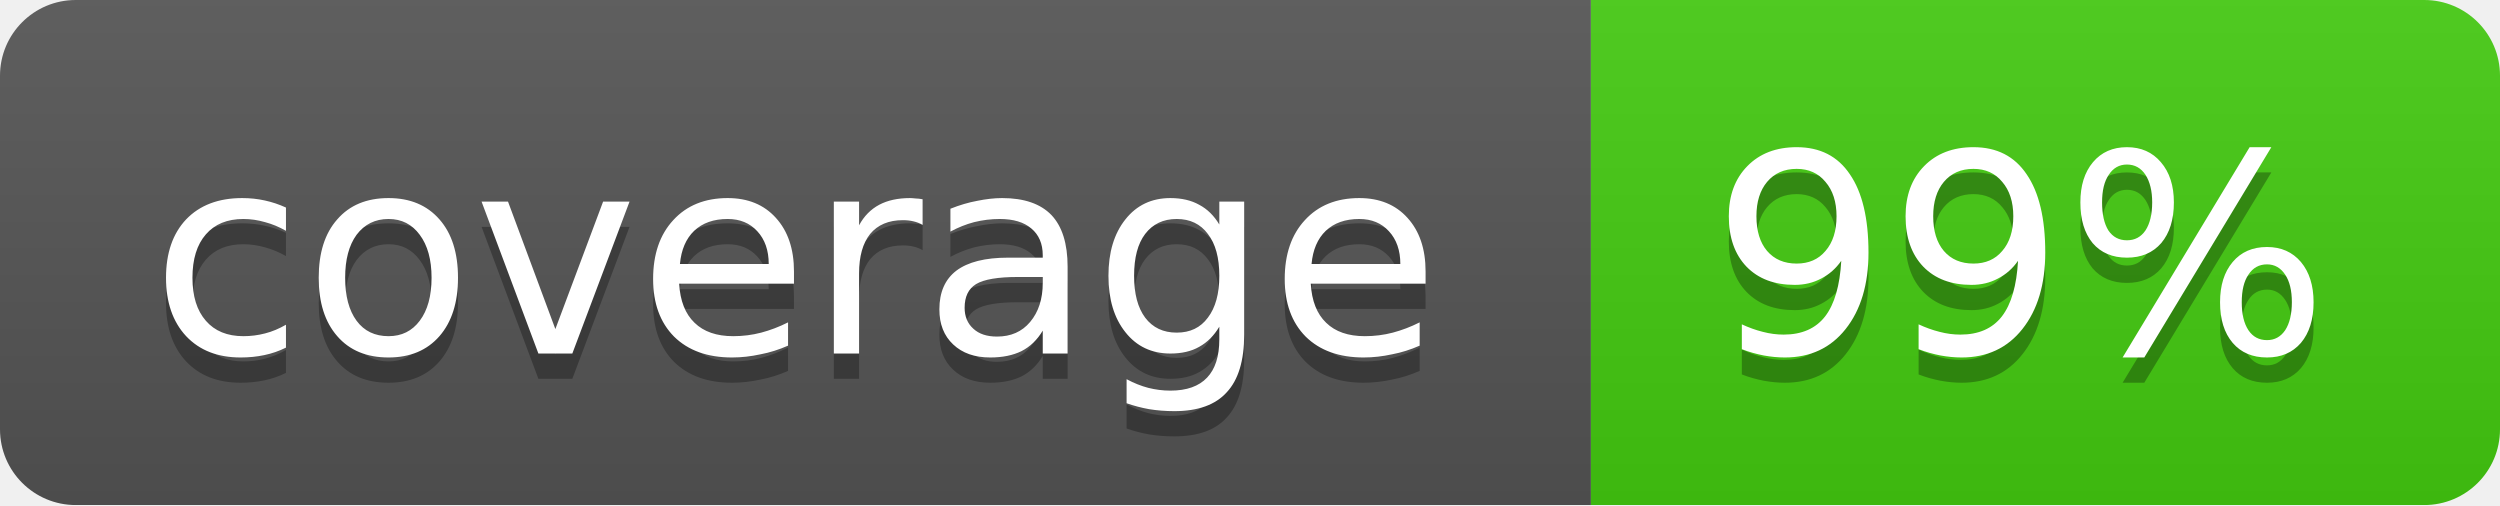
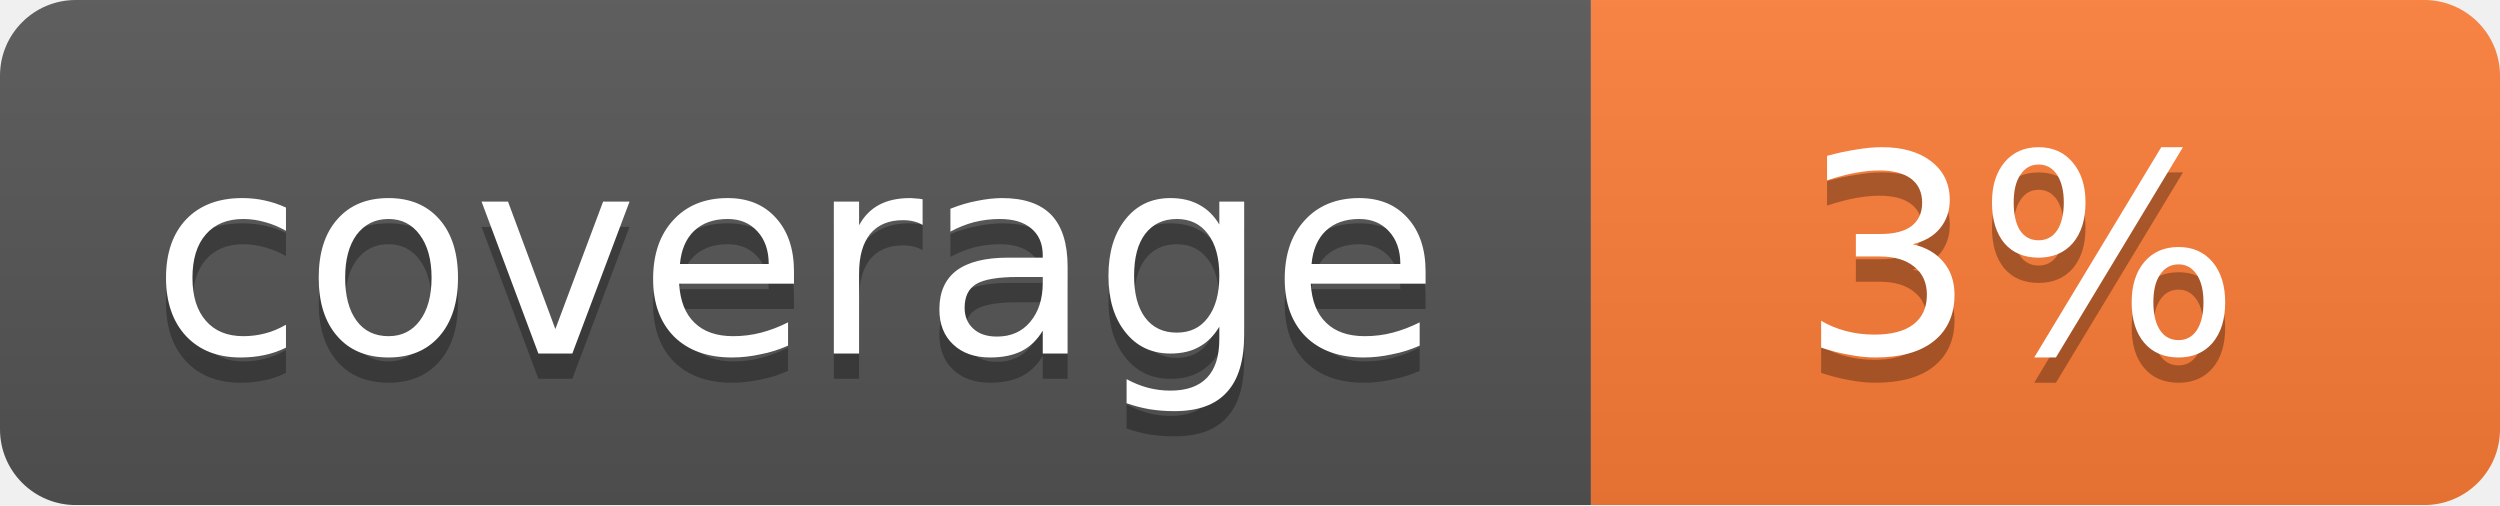
<svg xmlns="http://www.w3.org/2000/svg" width="99" height="20">
  <linearGradient id="b" x2="0" y2="100%">
    <stop offset="0" stop-color="#bbb" stop-opacity=".1" />
    <stop offset="1" stop-opacity=".1" />
  </linearGradient>
  <mask id="a">
    <rect width="99" height="20" rx="3" fill="#fff" />
  </mask>
  <g mask="url(#a)">
    <path fill="#555" d="M0 0h63v20H0z" />
-     <path fill="#4c1" d="M63 0h36v20H63z" />
+     <path fill="#fe7d37" d="M63 0h36v20H63z" />
    <path fill="url(#b)" d="M0 0h99v20H0z" />
  </g>
  <g fill="#fff" text-anchor="middle" font-family="DejaVu Sans,Verdana,Geneva,sans-serif" font-size="11">
    <text x="31.5" y="15" fill="#010101" fill-opacity=".3">coverage</text>
    <text x="31.5" y="14">coverage</text>
-     <text x="80" y="15" fill="#010101" fill-opacity=".3">99%</text>
-     <text x="80" y="14">99%</text>
+     <text x="80" y="15" fill="#010101" fill-opacity=".3">3%</text>
+     <text x="80" y="14">3%</text>
  </g>
</svg>
